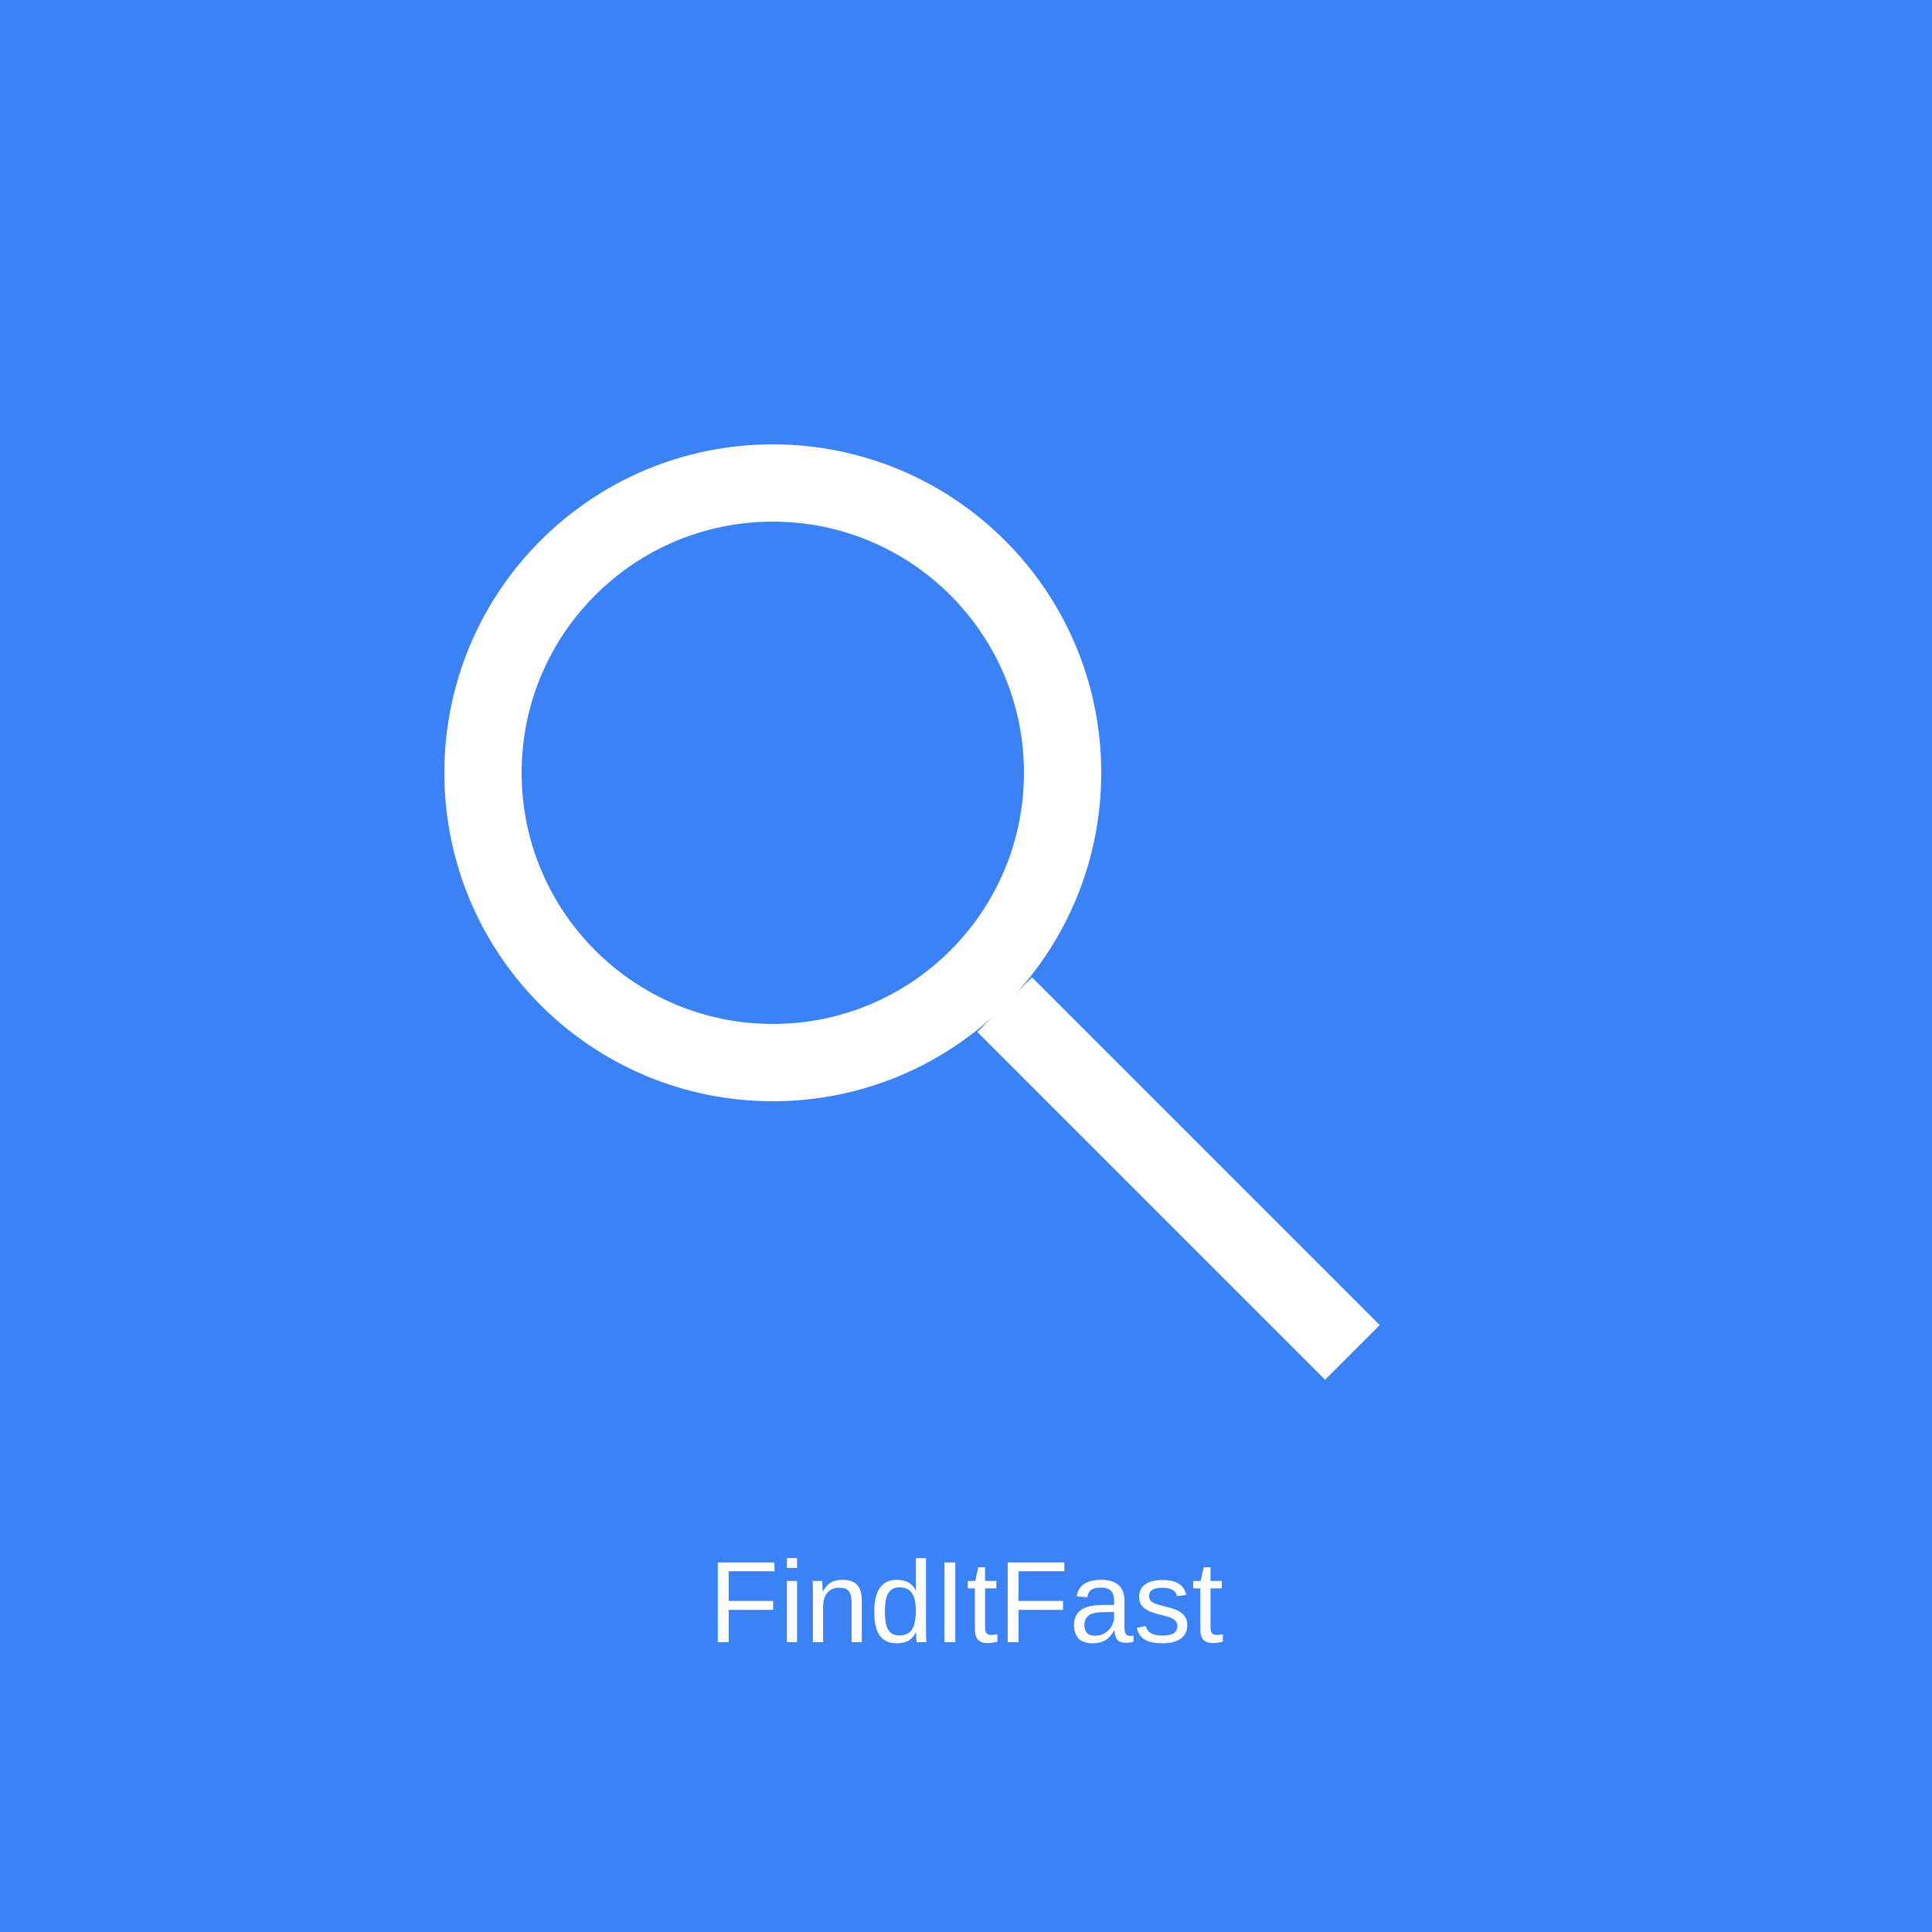
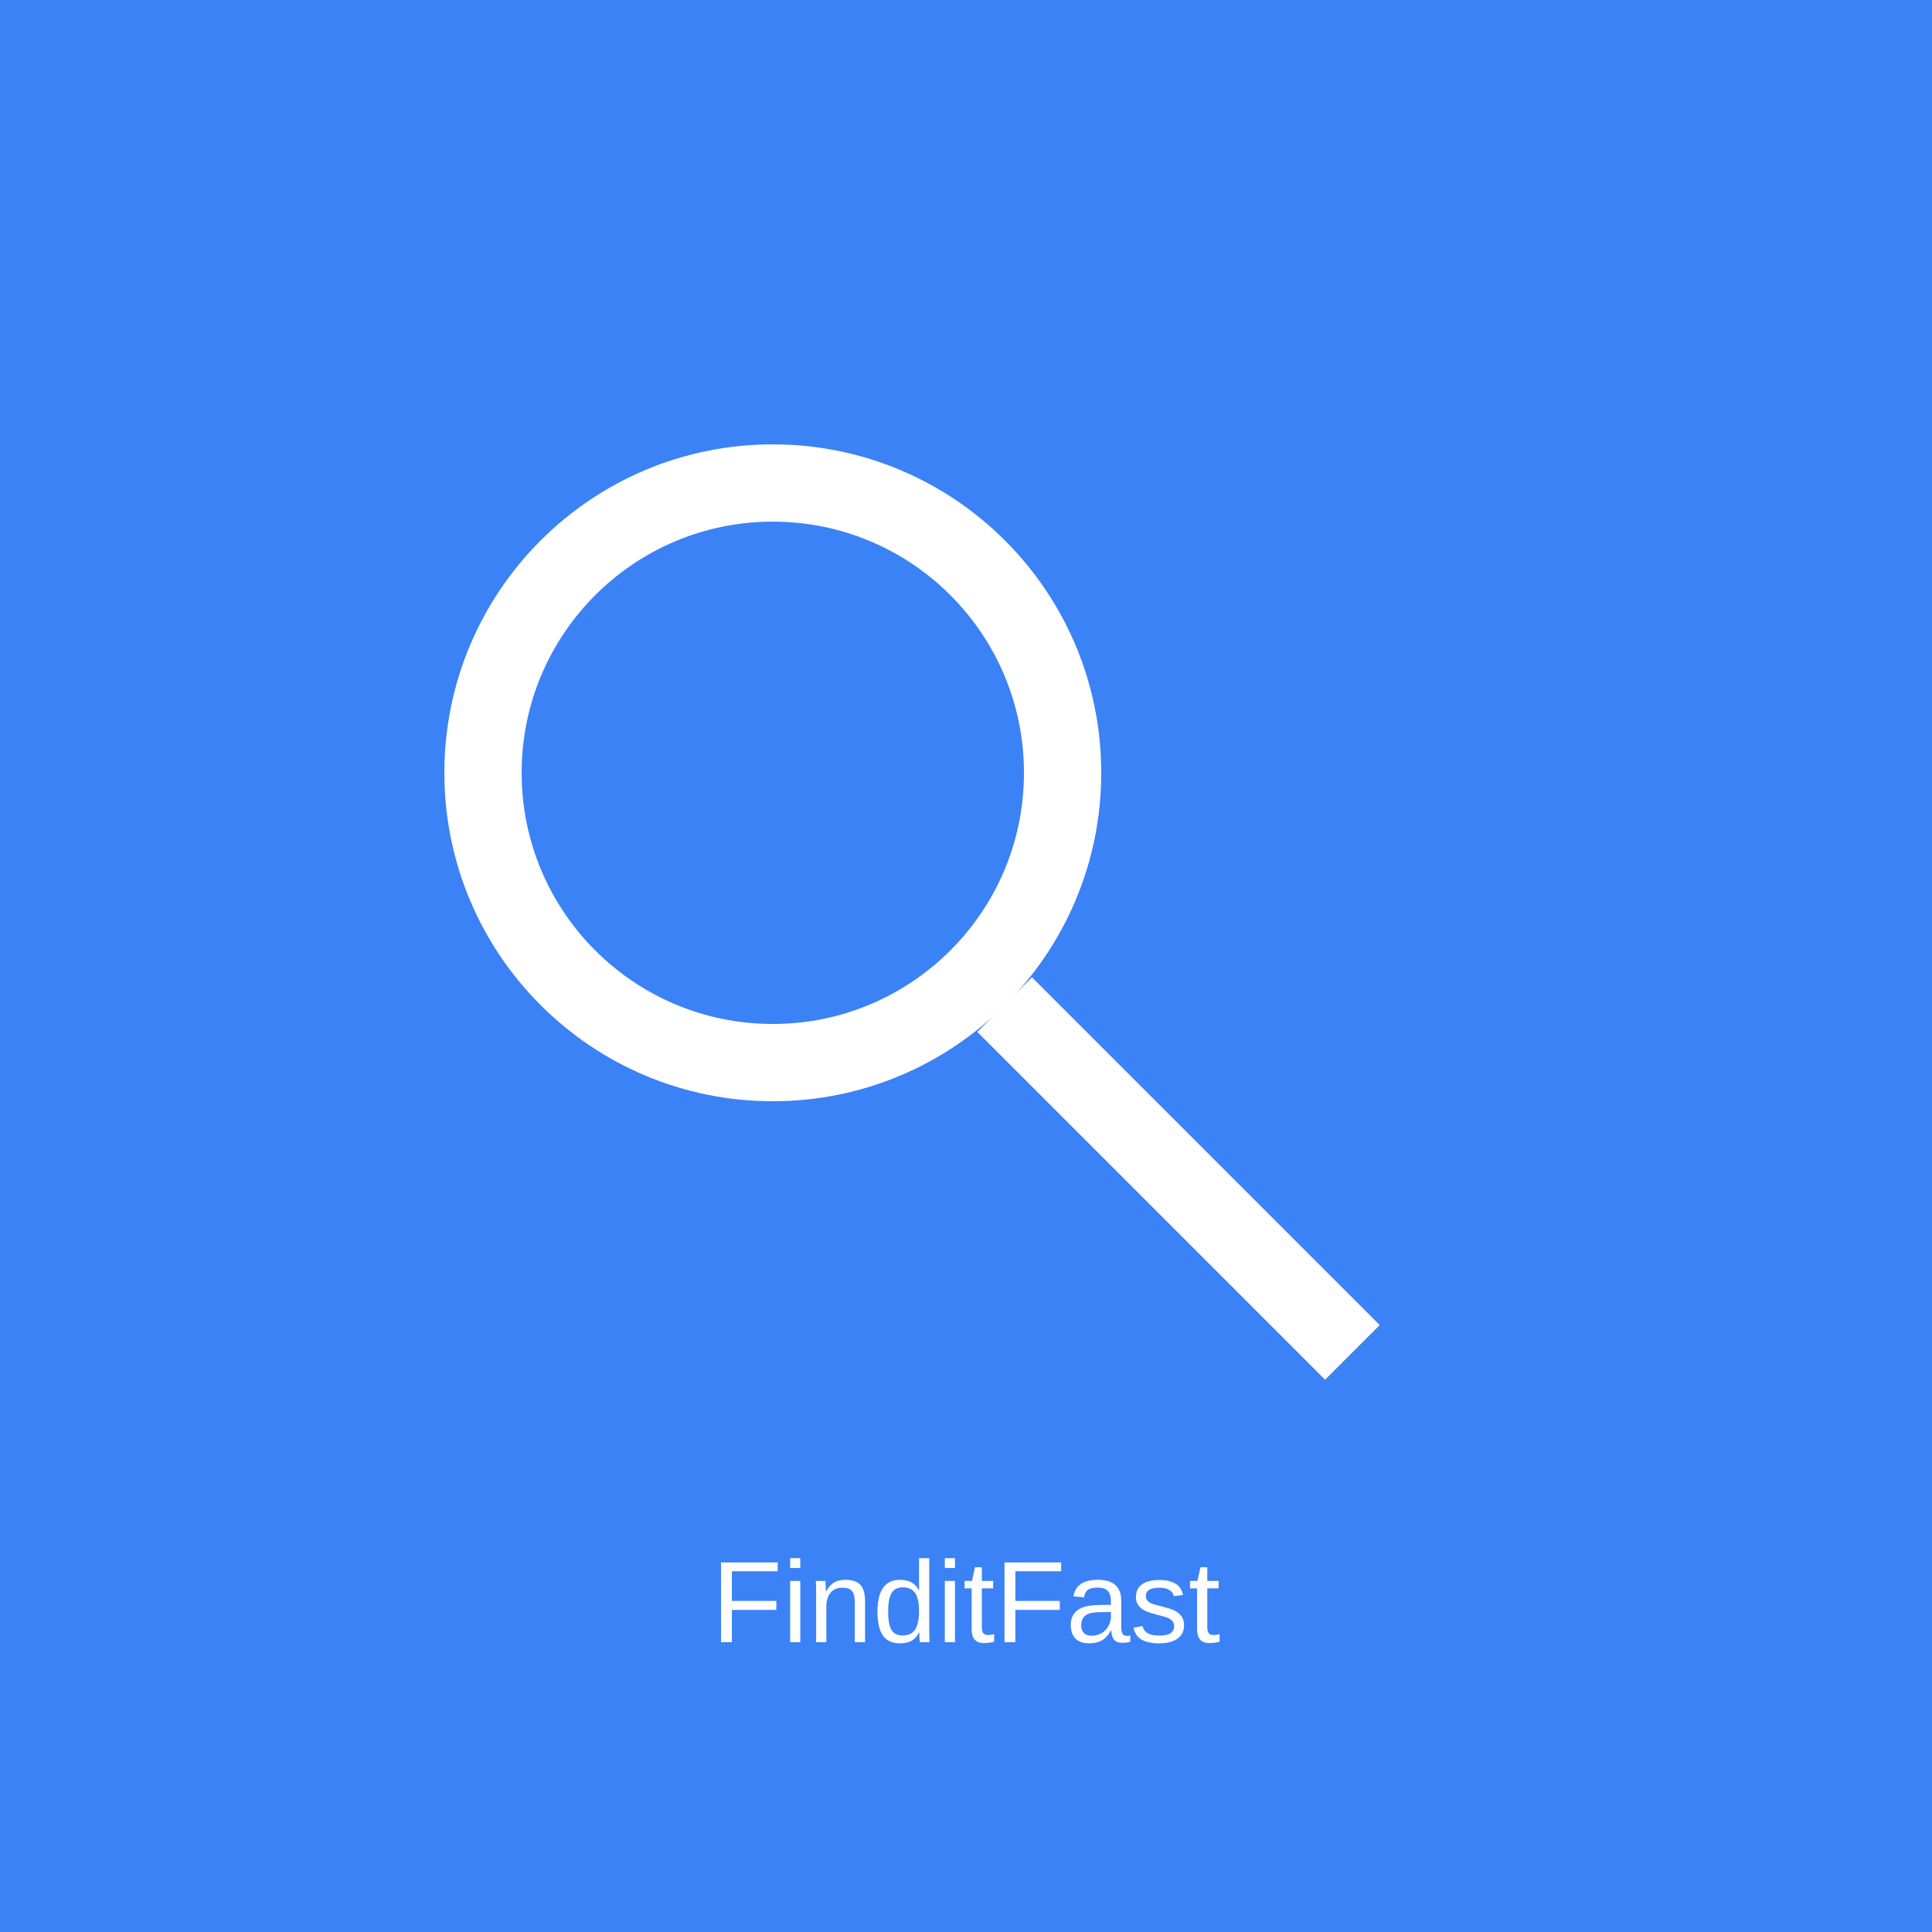
<svg xmlns="http://www.w3.org/2000/svg" width="512" height="512">
  <rect width="512" height="512" fill="#3B82F6" />
  <circle cx="204.8" cy="204.8" r="76.8" fill="none" stroke="white" stroke-width="20.48" />
  <line x1="266.24" y1="266.24" x2="358.4" y2="358.4" stroke="white" stroke-width="20.48" />
-   <text x="256" y="435.2" font-family="Arial" font-size="30.72" fill="white" text-anchor="middle">FindItFast</text>
+   <text x="256" y="435.2" font-family="Arial" font-size="30.72" fill="white" text-anchor="middle">FinditFast</text>
</svg>
